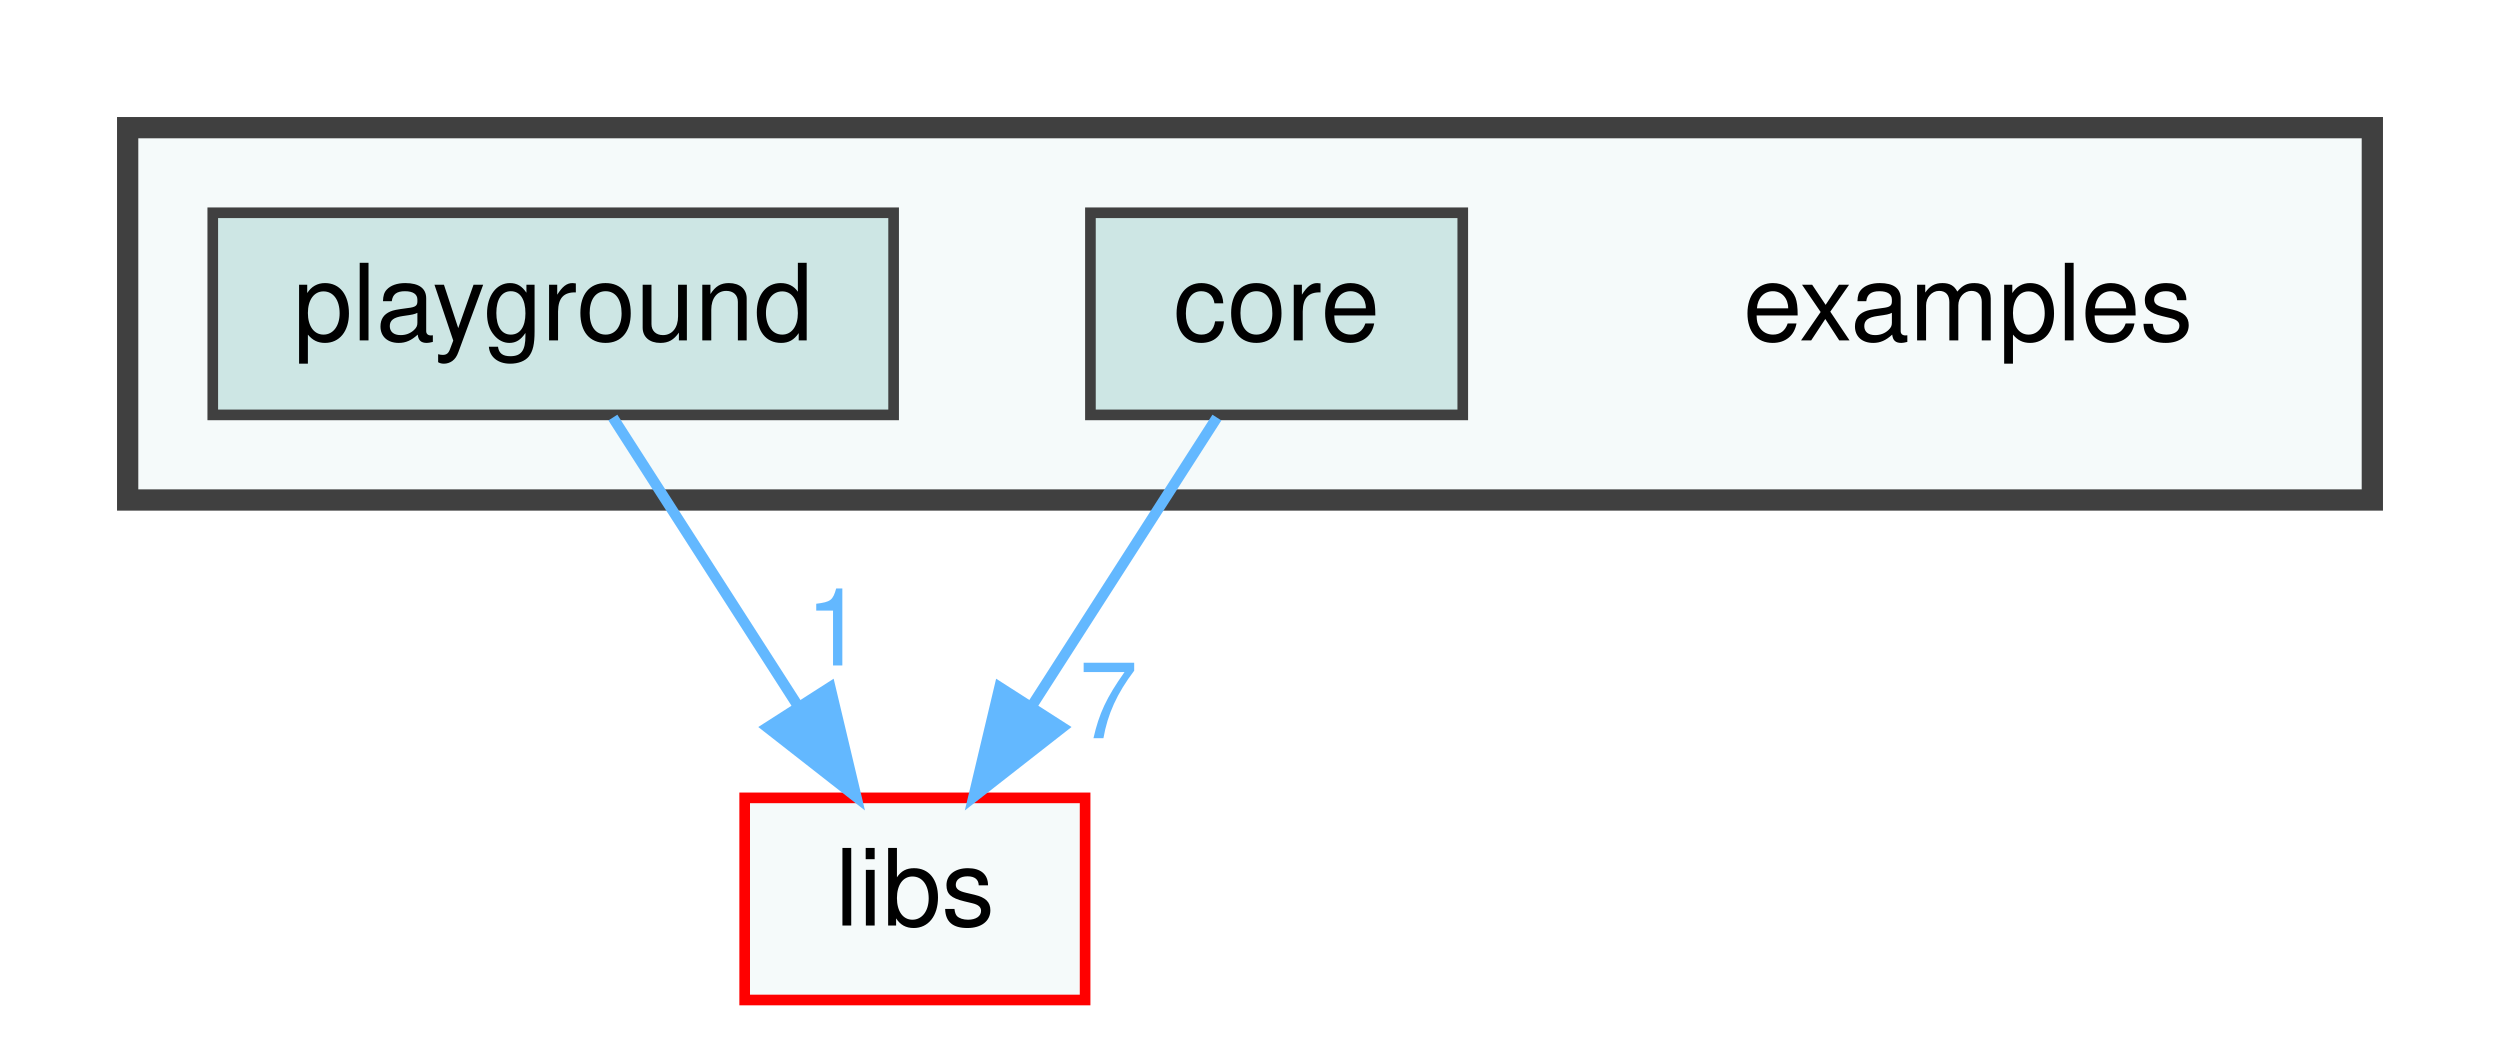
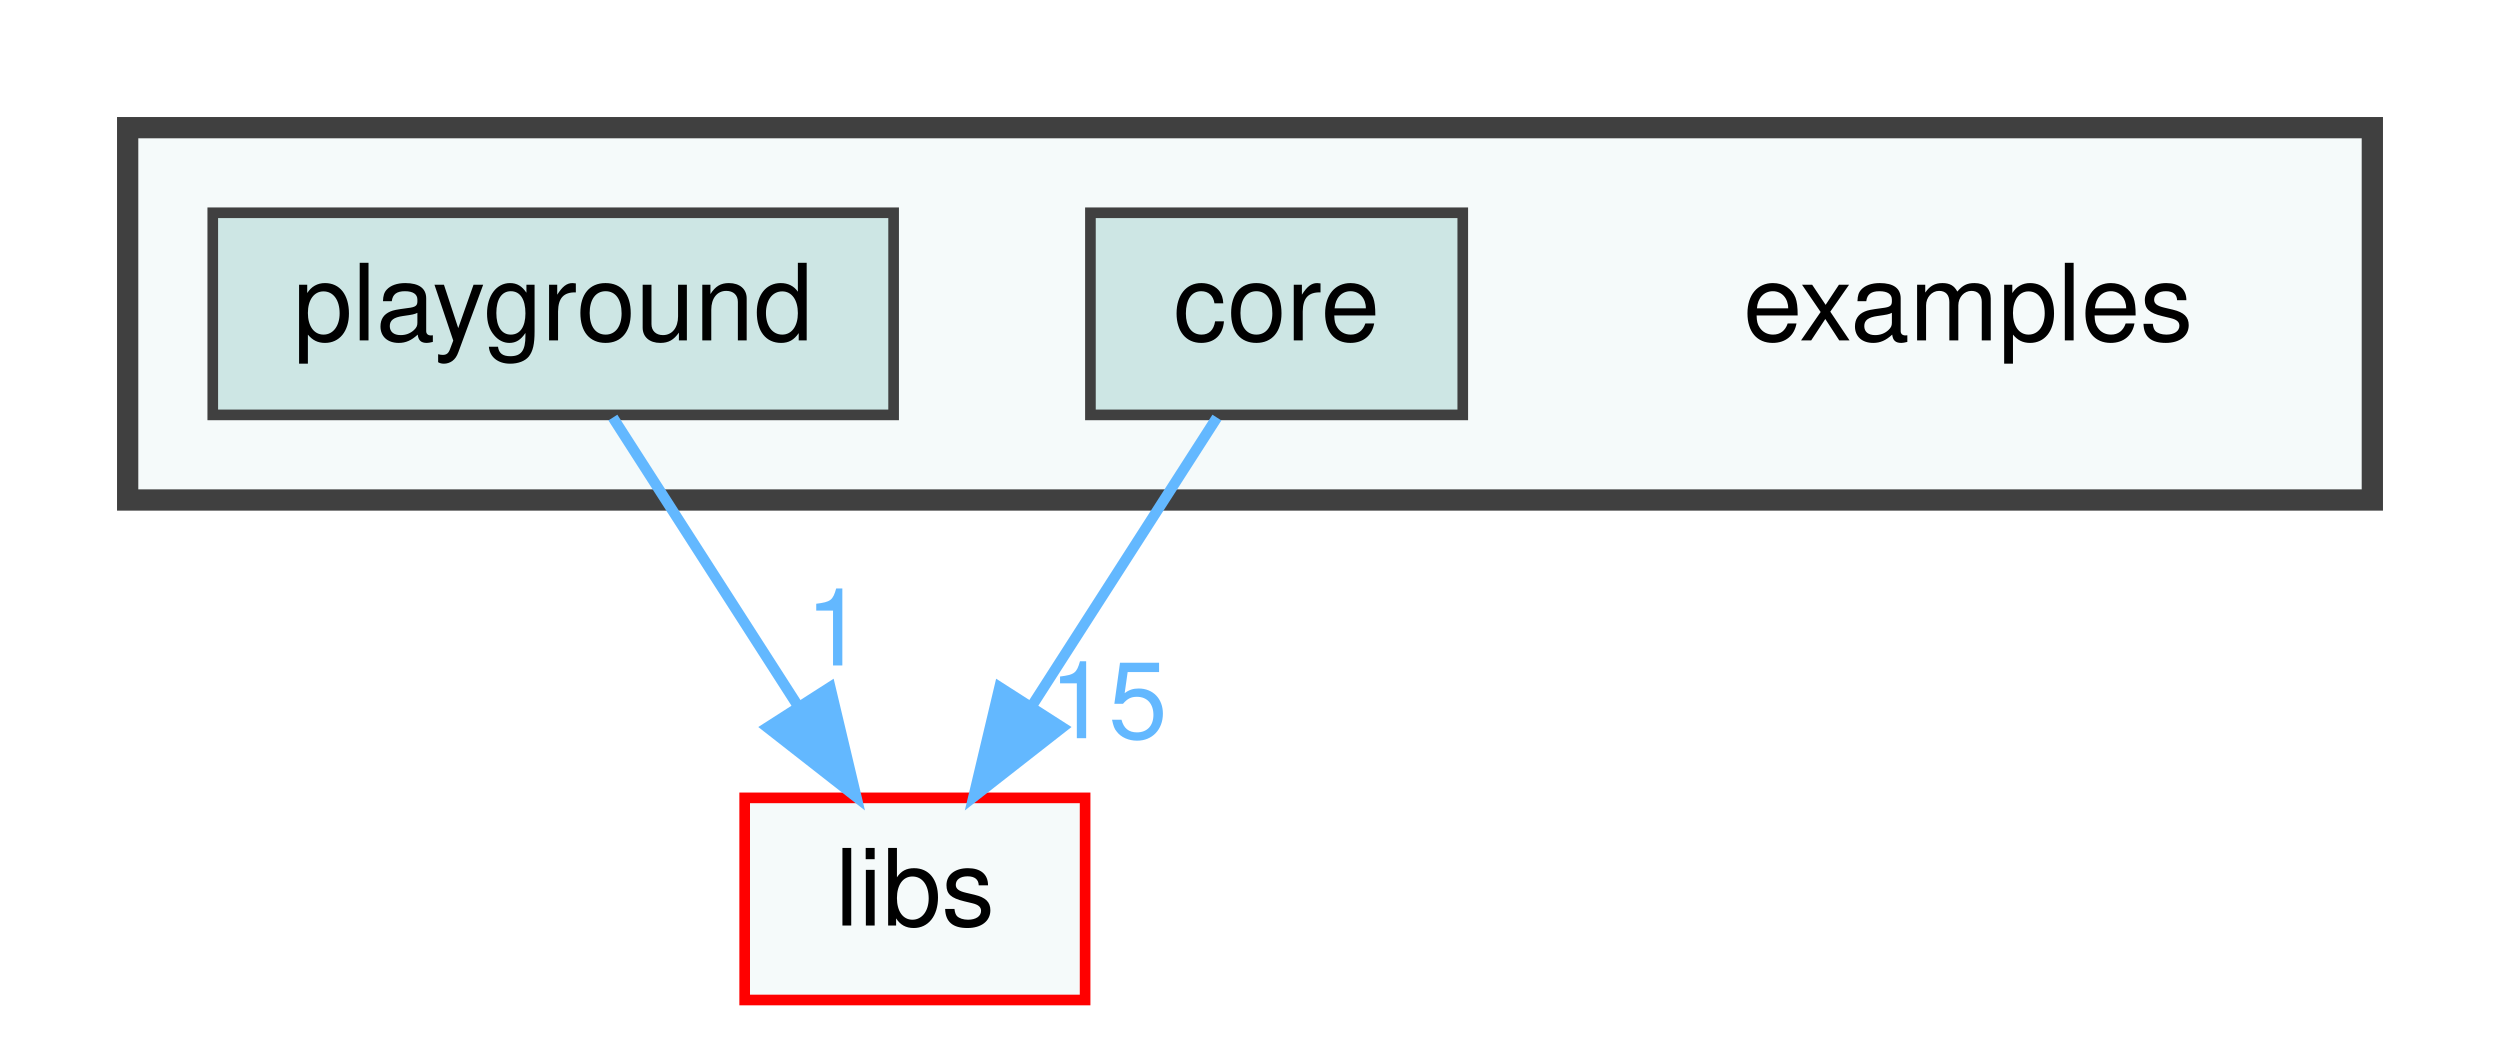
<svg xmlns="http://www.w3.org/2000/svg" xmlns:xlink="http://www.w3.org/1999/xlink" width="235pt" height="98pt" viewBox="0.00 0.00 235.00 98.00">
  <g id="graph0" class="graph" transform="scale(1 1) rotate(0) translate(4 94)">
    <g id="clust1" class="cluster">
      <g id="a_clust1">
        <a xlink:href="dir_d28a4824dc47e487b107a5db32ef43c4.html" target="_top">
          <polygon fill="#f5fafa" stroke="#404040" stroke-width="2" points="8,-47 8,-82 219,-82 219,-47 8,-47" />
        </a>
      </g>
    </g>
    <g id="node1" class="node">
      <text text-anchor="middle" x="181" y="-62" font-family="Helvetica,sans-Serif" font-size="10.00">examples</text>
    </g>
    <g id="node2" class="node">
      <g id="a_node2">
        <a xlink:href="dir_cb6da2ea31edfb490111210b8133afc4.html" target="_top" xlink:title="core">
          <polygon fill="#cde6e4" stroke="#404040" points="133.5,-74 98.5,-74 98.5,-55 133.5,-55 133.5,-74" />
          <text text-anchor="middle" x="116" y="-62" font-family="Helvetica,sans-Serif" font-size="10.00">core</text>
        </a>
      </g>
    </g>
    <g id="node4" class="node">
      <g id="a_node4">
        <a xlink:href="dir_87a455bccb09a92130c26a11a880c98a.html" target="_top" xlink:title="libs">
          <polygon fill="#f5fafa" stroke="red" points="98,-19 66,-19 66,0 98,0 98,-19" />
          <text text-anchor="middle" x="82" y="-7" font-family="Helvetica,sans-Serif" font-size="10.00">libs</text>
        </a>
      </g>
    </g>
    <g id="edge1" class="edge">
      <g id="a_edge1">
-         <a xlink:href="dir_000003_000014.html" target="_top">
+         <a xlink:href="dir_000004_000017.html" target="_top">
          <path fill="none" stroke="#63b8ff" d="M110.39,-54.75C105.68,-47.42 98.83,-36.73 93.03,-27.7" />
          <polygon fill="#63b8ff" stroke="#63b8ff" points="95.86,-25.62 87.51,-19.09 89.96,-29.4 95.86,-25.62" />
        </a>
      </g>
      <g id="a_edge1-headlabel">
-         <a xlink:href="dir_000003_000014.html" target="_top" xlink:title="7">
-           <text text-anchor="middle" x="100.19" y="-24.61" font-family="Helvetica,sans-Serif" font-size="10.00" fill="#63b8ff">7</text>
+         <a xlink:href="dir_000004_000017.html" target="_top" xlink:title="15">
+           <text text-anchor="middle" x="100.19" y="-24.61" font-family="Helvetica,sans-Serif" font-size="10.00" fill="#63b8ff">15</text>
        </a>
      </g>
    </g>
    <g id="node3" class="node">
      <g id="a_node3">
        <a xlink:href="dir_2e59150782918430ad2a48f3b69c9500.html" target="_top" xlink:title="playground">
          <polygon fill="#cde6e4" stroke="#404040" points="80,-74 16,-74 16,-55 80,-55 80,-74" />
          <text text-anchor="middle" x="48" y="-62" font-family="Helvetica,sans-Serif" font-size="10.00">playground</text>
        </a>
      </g>
    </g>
    <g id="edge2" class="edge">
      <g id="a_edge2">
-         <a xlink:href="dir_000021_000014.html" target="_top">
+         <a xlink:href="dir_000024_000017.html" target="_top">
          <path fill="none" stroke="#63b8ff" d="M53.61,-54.75C58.32,-47.42 65.17,-36.73 70.97,-27.7" />
          <polygon fill="#63b8ff" stroke="#63b8ff" points="74.04,-29.4 76.49,-19.09 68.14,-25.62 74.04,-29.4" />
        </a>
      </g>
      <g id="a_edge2-headlabel">
-         <a xlink:href="dir_000021_000014.html" target="_top" xlink:title="1">
+         <a xlink:href="dir_000024_000017.html" target="_top" xlink:title="1">
          <text text-anchor="middle" x="74.49" y="-31.45" font-family="Helvetica,sans-Serif" font-size="10.00" fill="#63b8ff">1</text>
        </a>
      </g>
    </g>
  </g>
</svg>
